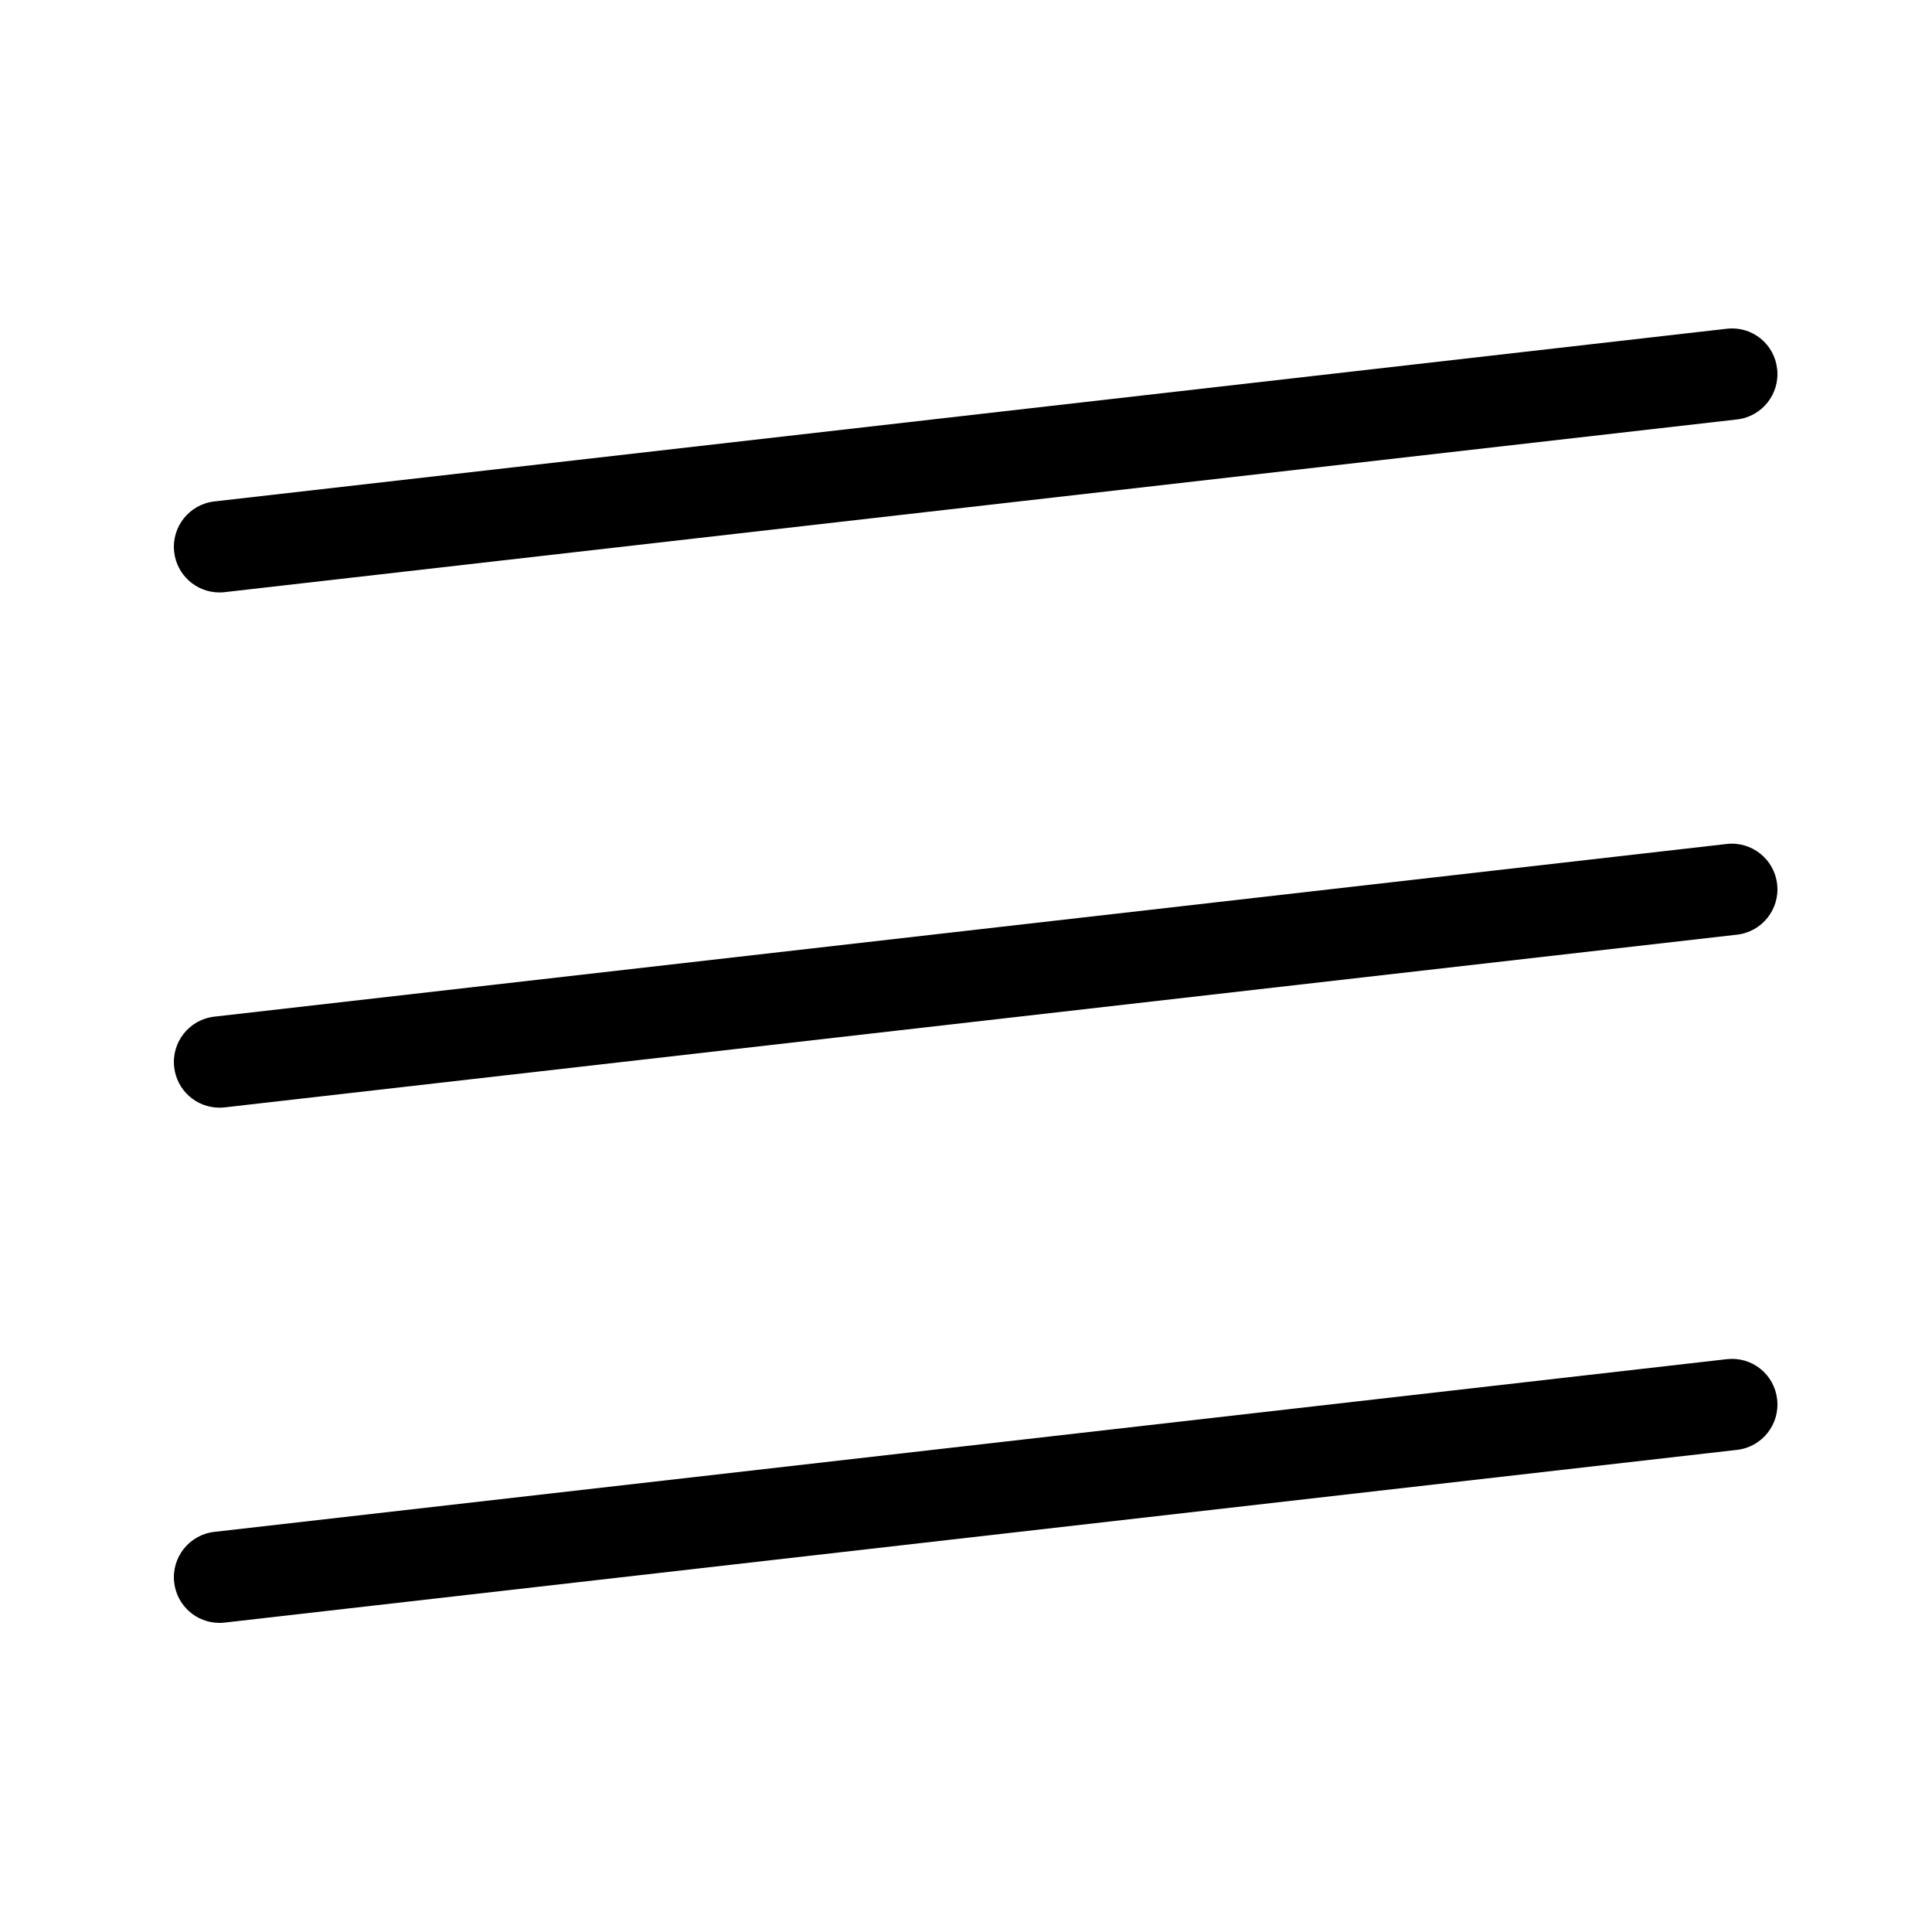
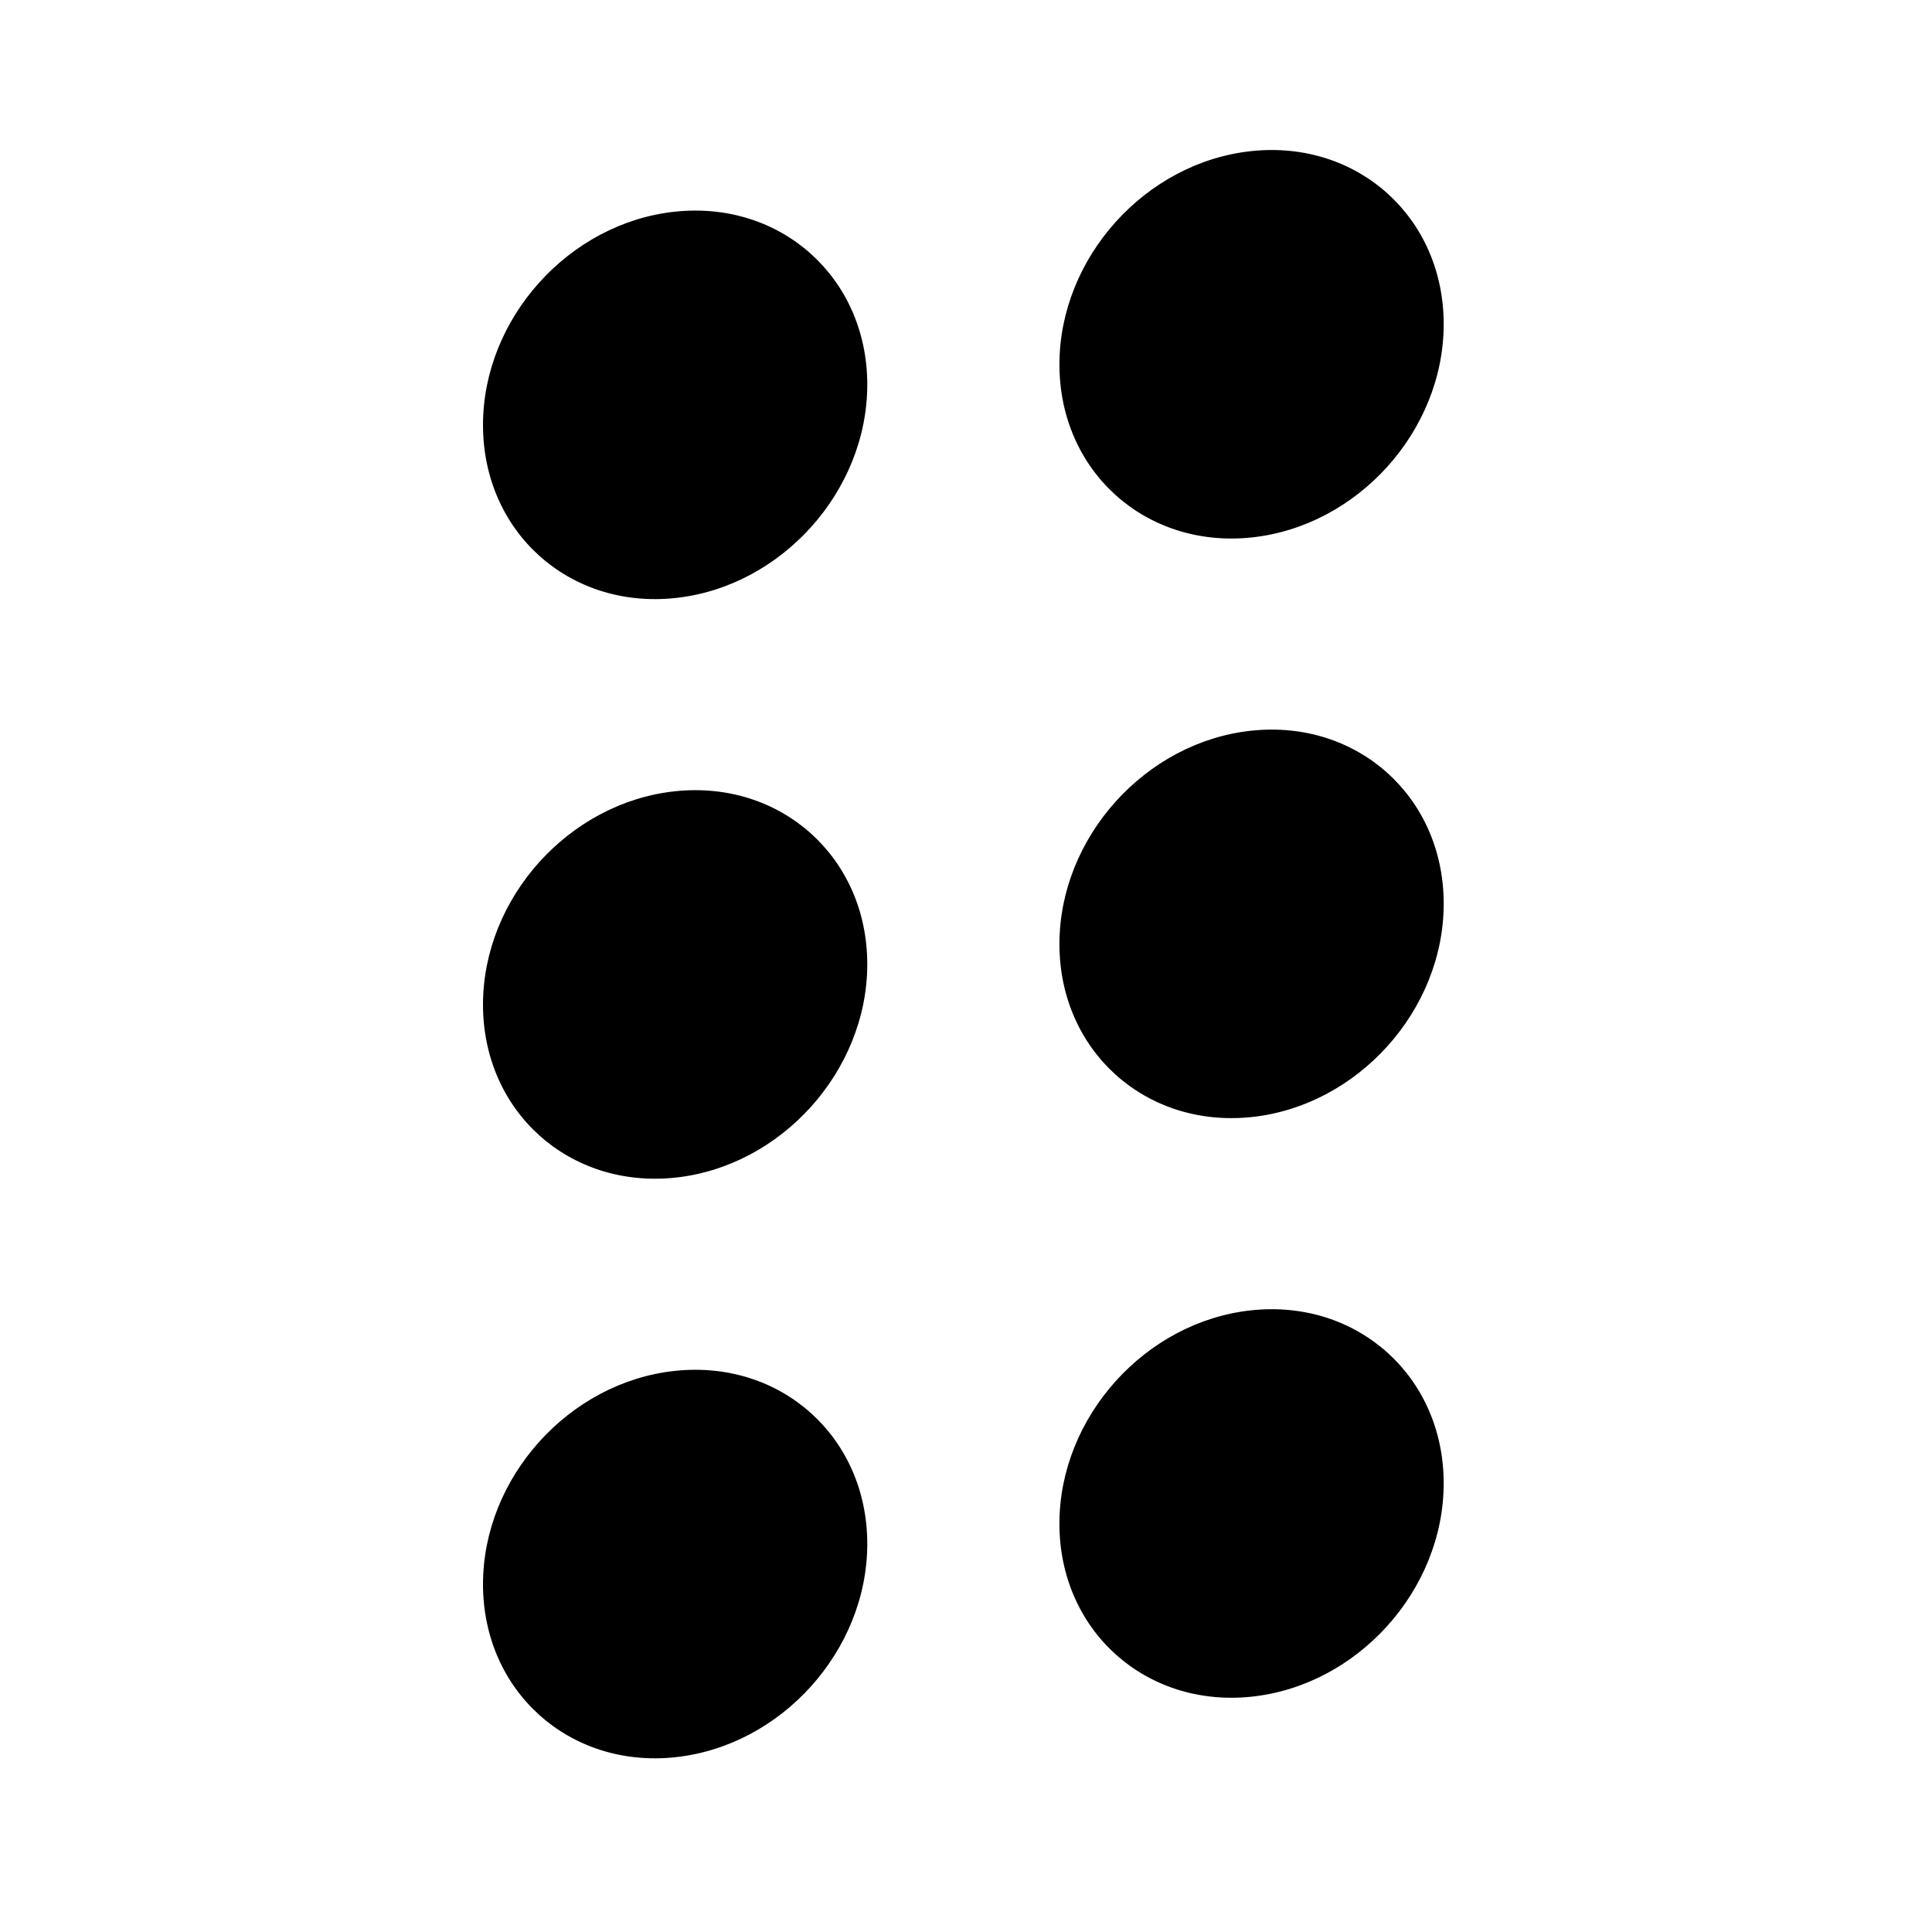
<svg xmlns="http://www.w3.org/2000/svg" width="100" height="100" fill="none">
-   <path fill="#000" fill-rule="evenodd" d="M11.354 84a2.358 2.358 0 0 1-2.338-2.095 2.36 2.36 0 0 1 2.074-2.615l78.286-8.939a2.346 2.346 0 0 1 2.608 2.08 2.359 2.359 0 0 1-2.074 2.614l-78.286 8.94c-.09.01-.18.015-.27.015Zm0-26.667a2.358 2.358 0 0 1-2.338-2.096 2.36 2.36 0 0 1 2.074-2.615l78.286-8.938a2.359 2.359 0 0 1 2.608 2.079 2.359 2.359 0 0 1-2.074 2.615l-78.286 8.94a2.47 2.47 0 0 1-.27.015Zm0-26.668a2.358 2.358 0 0 1-2.338-2.095 2.36 2.36 0 0 1 2.074-2.615l78.286-8.939a2.344 2.344 0 0 1 2.608 2.08 2.359 2.359 0 0 1-2.074 2.614l-78.286 8.94c-.09.011-.18.015-.27.015Z" clip-rule="evenodd" />
+   <path fill="#000" fill-rule="evenodd" d="M74.726 16.774c0 5.522-4.453 10.468-9.945 11.045-5.493.577-9.945-3.432-9.945-8.955S59.288 8.396 64.78 7.82c5.492-.577 9.945 3.432 9.945 8.955Zm0 30c0 5.522-4.453 10.468-9.945 11.045-5.493.577-9.945-3.432-9.945-8.955s4.452-10.468 9.945-11.045c5.492-.577 9.945 3.432 9.945 8.955Zm-39.78 44.18c5.492-.577 9.944-5.522 9.944-11.045 0-5.522-4.452-9.532-9.945-8.954C29.453 71.532 25 76.477 25 82s4.453 9.532 9.945 8.955ZM64.78 87.82c5.492-.577 9.945-5.523 9.945-11.045 0-5.523-4.453-9.532-9.945-8.955-5.493.577-9.945 5.522-9.945 11.045s4.452 9.532 9.945 8.955ZM34.945 60.955c5.493-.578 9.945-5.523 9.945-11.046 0-5.522-4.452-9.532-9.945-8.954C29.453 41.532 25 46.477 25 52s4.453 9.532 9.945 8.955Zm0-30c5.493-.578 9.945-5.523 9.945-11.046 0-5.522-4.452-9.532-9.945-8.954C29.453 11.532 25 16.477 25 22s4.453 9.532 9.945 8.955Z" clip-rule="evenodd" />
</svg>
